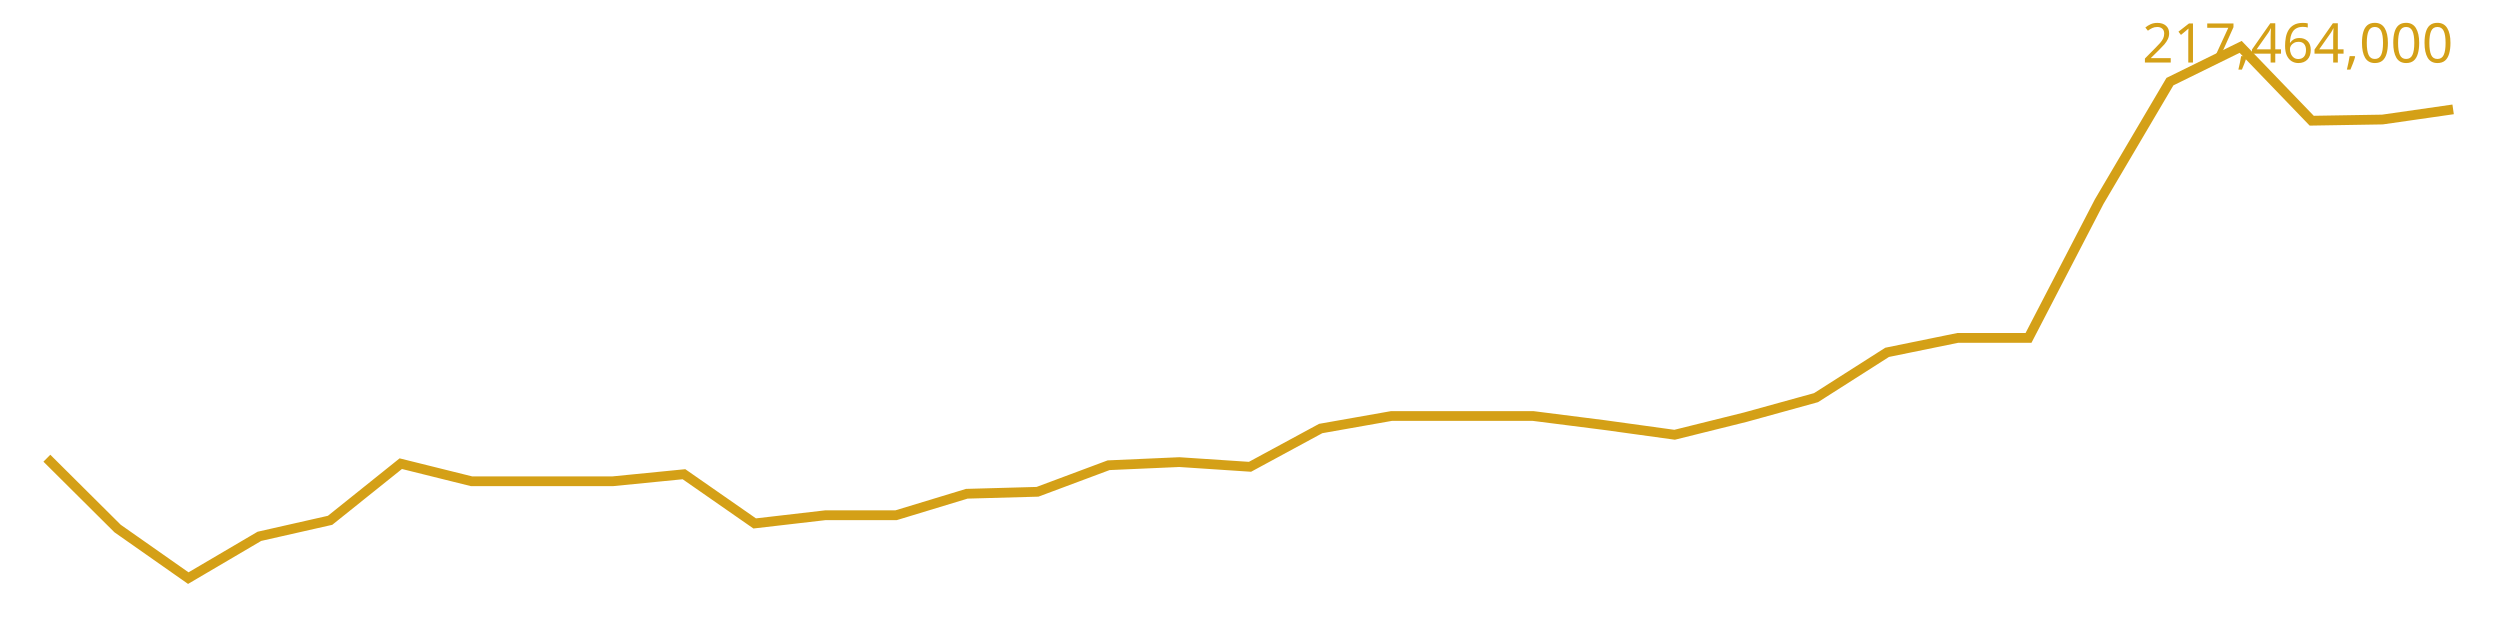
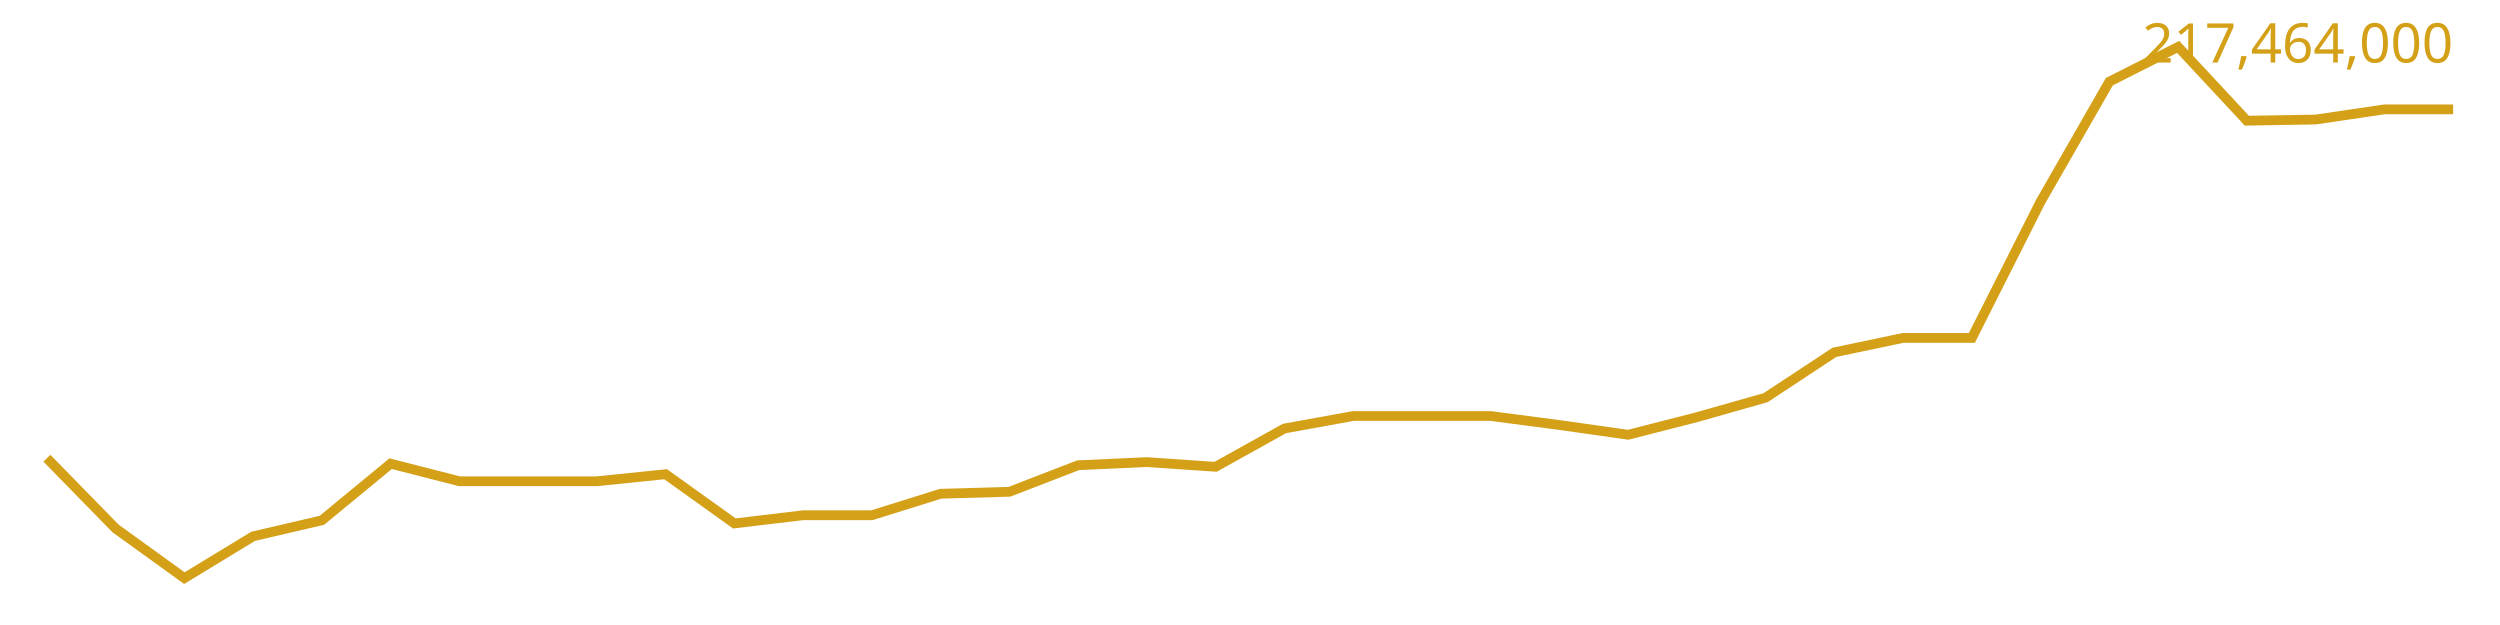
<svg xmlns="http://www.w3.org/2000/svg" viewBox="0 0 640 160" font-family="sans-serif">
-   <polyline fill="none" stroke="#d4a017" stroke-width="2.5" points="12.0,117.3 30.1,135.3 48.2,148.0 66.4,137.3 84.5,133.2 102.6,118.7 120.7,123.2 138.8,123.2 156.9,123.2 175.1,121.4 193.2,134.0 211.3,131.9 229.4,131.9 247.5,126.4 265.6,125.9 283.8,119.1 301.9,118.3 320.0,119.5 338.1,109.7 356.2,106.5 374.4,106.5 392.5,106.5 410.6,108.8 428.7,111.3 446.8,106.8 464.9,101.8 483.1,90.2 501.2,86.5 519.3,86.5 537.4,51.6 555.5,20.9 573.6,12.0 591.8,30.9 609.9,30.6 628.0,28.0" />
+   <polyline fill="none" stroke="#d4a017" stroke-width="2.5" points="12.0,117.3 29.6,135.3 47.2,148.0 64.8,137.3 82.4,133.2 100.0,118.7 117.6,123.2 135.2,123.2 152.8,123.2 170.4,121.4 188.0,134.0 205.6,131.9 223.2,131.9 240.8,126.4 258.4,125.9 276.0,119.1 293.6,118.3 311.2,119.5 328.8,109.7 346.4,106.5 364.0,106.5 381.6,106.5 399.2,108.8 416.8,111.3 434.4,106.8 452.0,101.8 469.6,90.2 487.2,86.5 504.8,86.5 522.4,51.6 540.0,20.9 557.6,12.0 575.2,30.9 592.8,30.6 610.4,28.0 628.0,28.0" />
  <text x="628" y="16" text-anchor="end" font-size="14" fill="#d4a017">217,464,000</text>
</svg>
